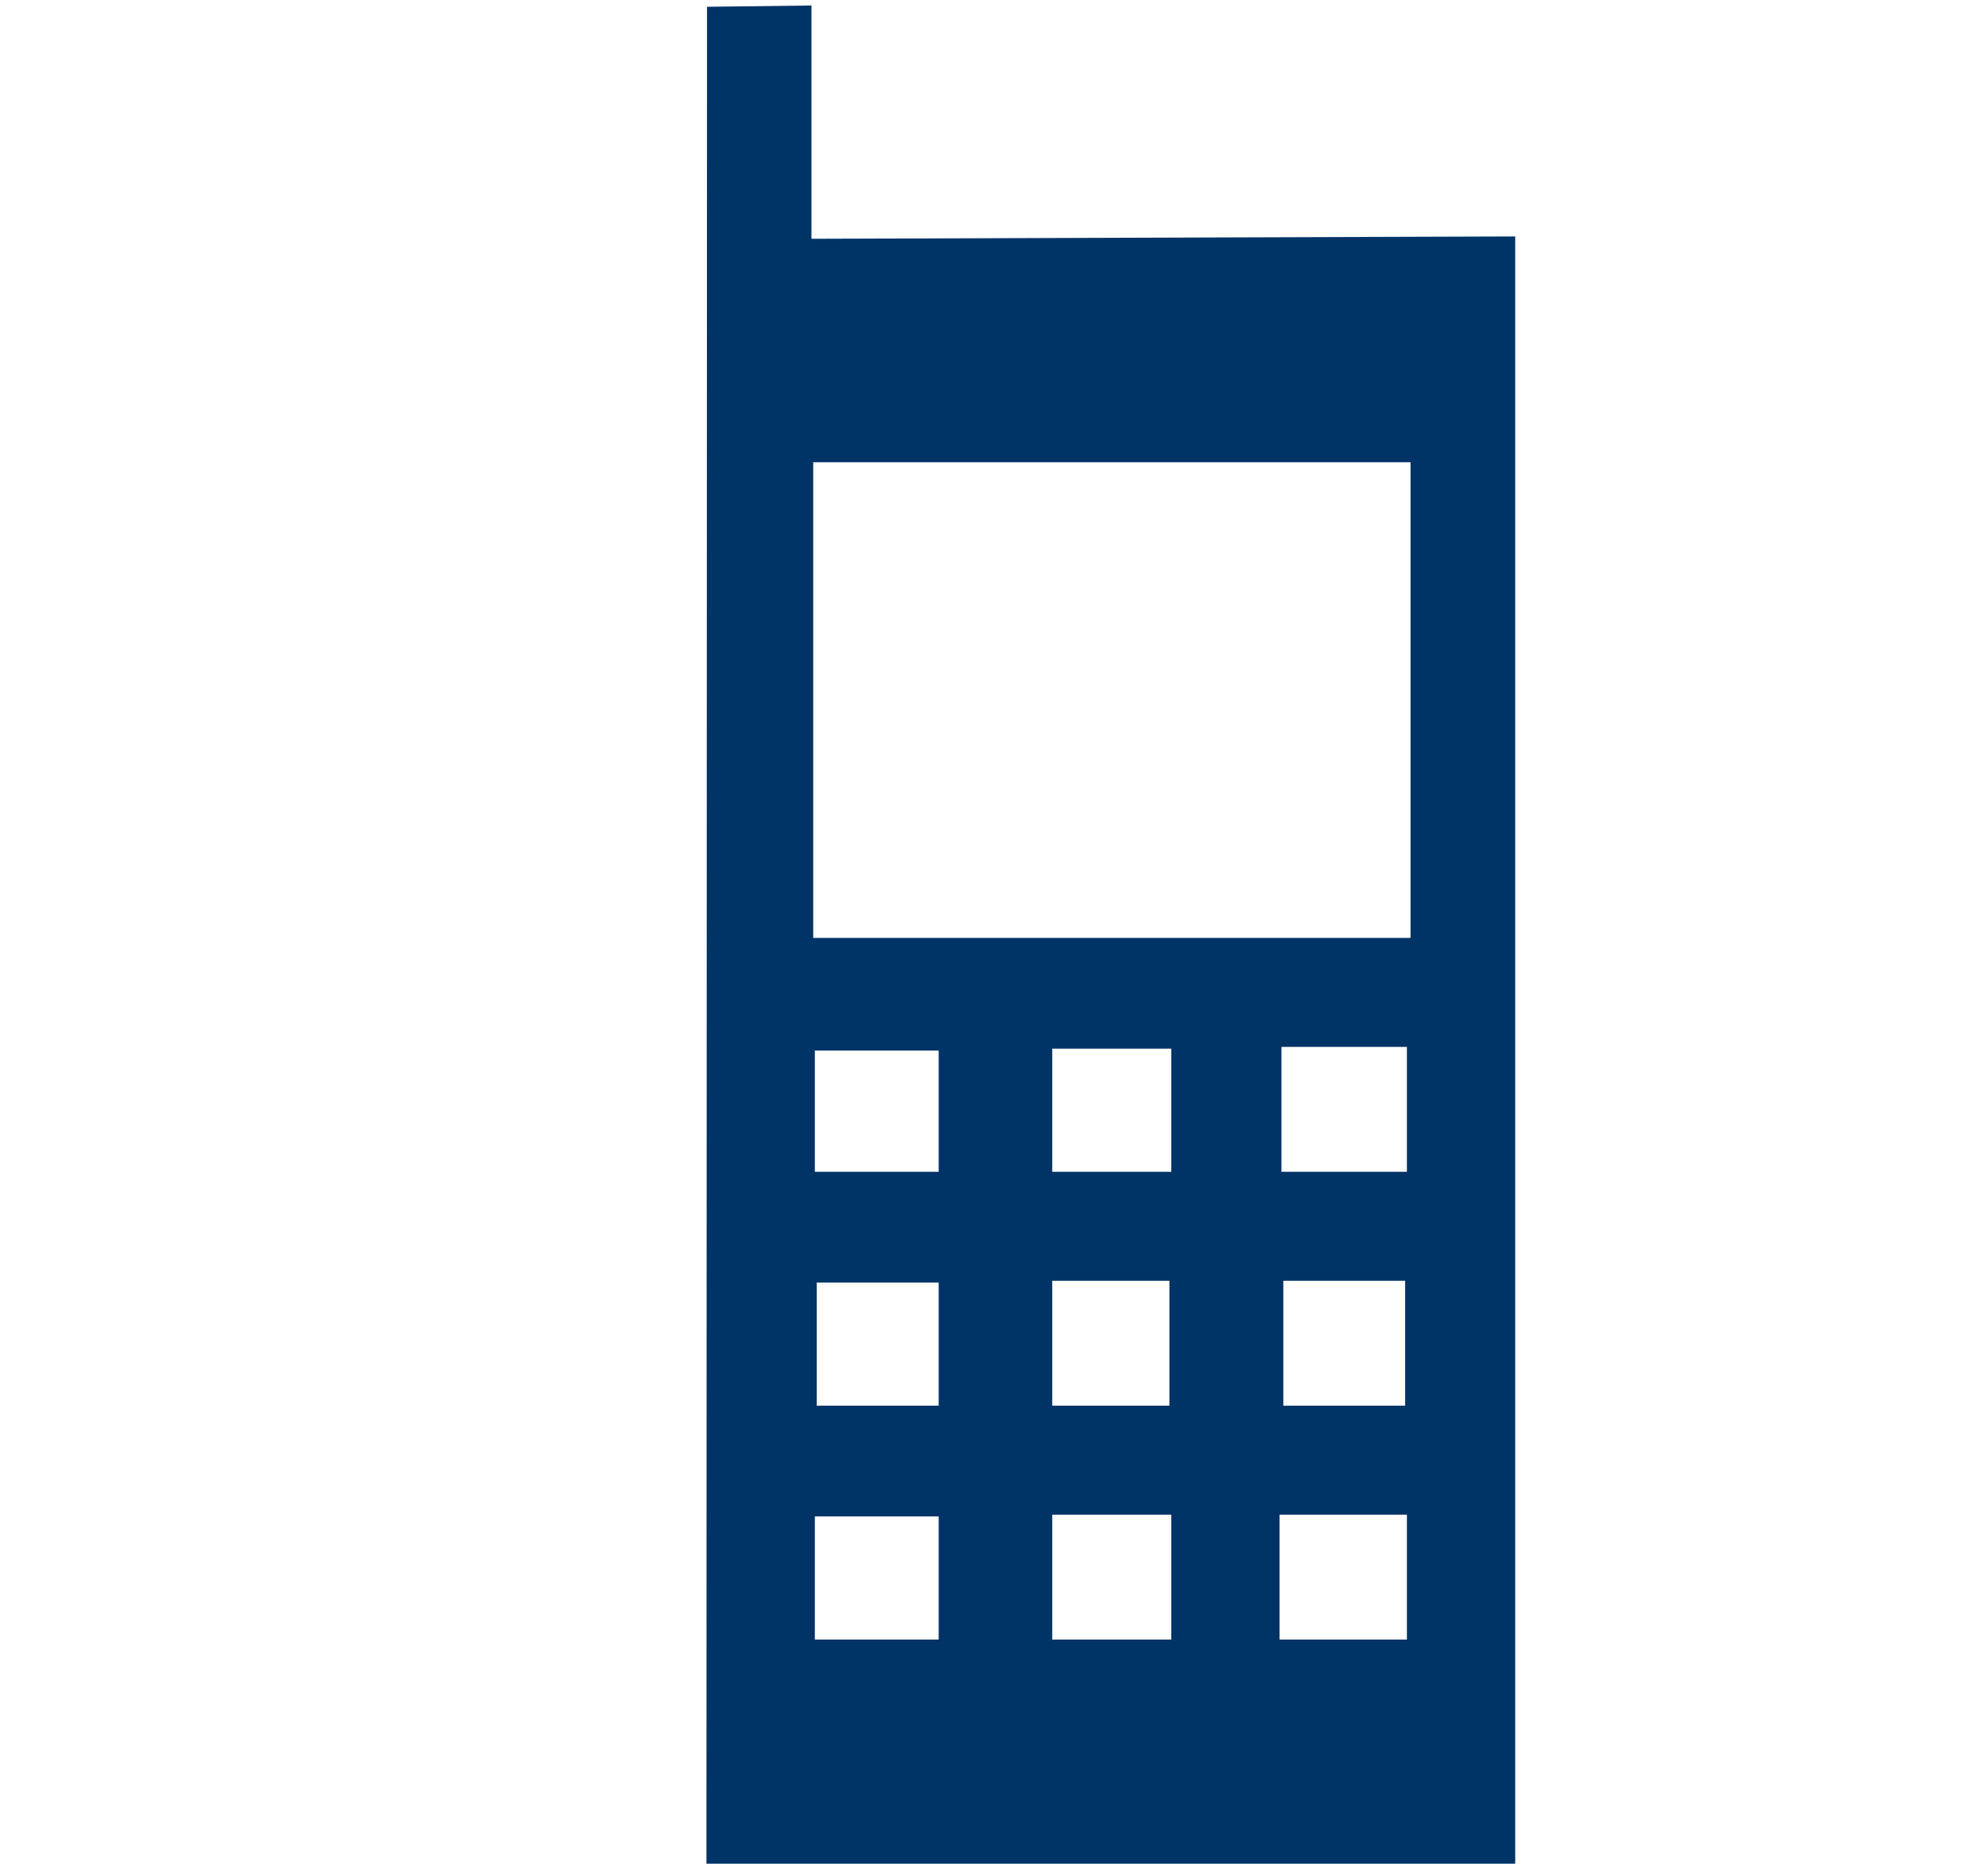
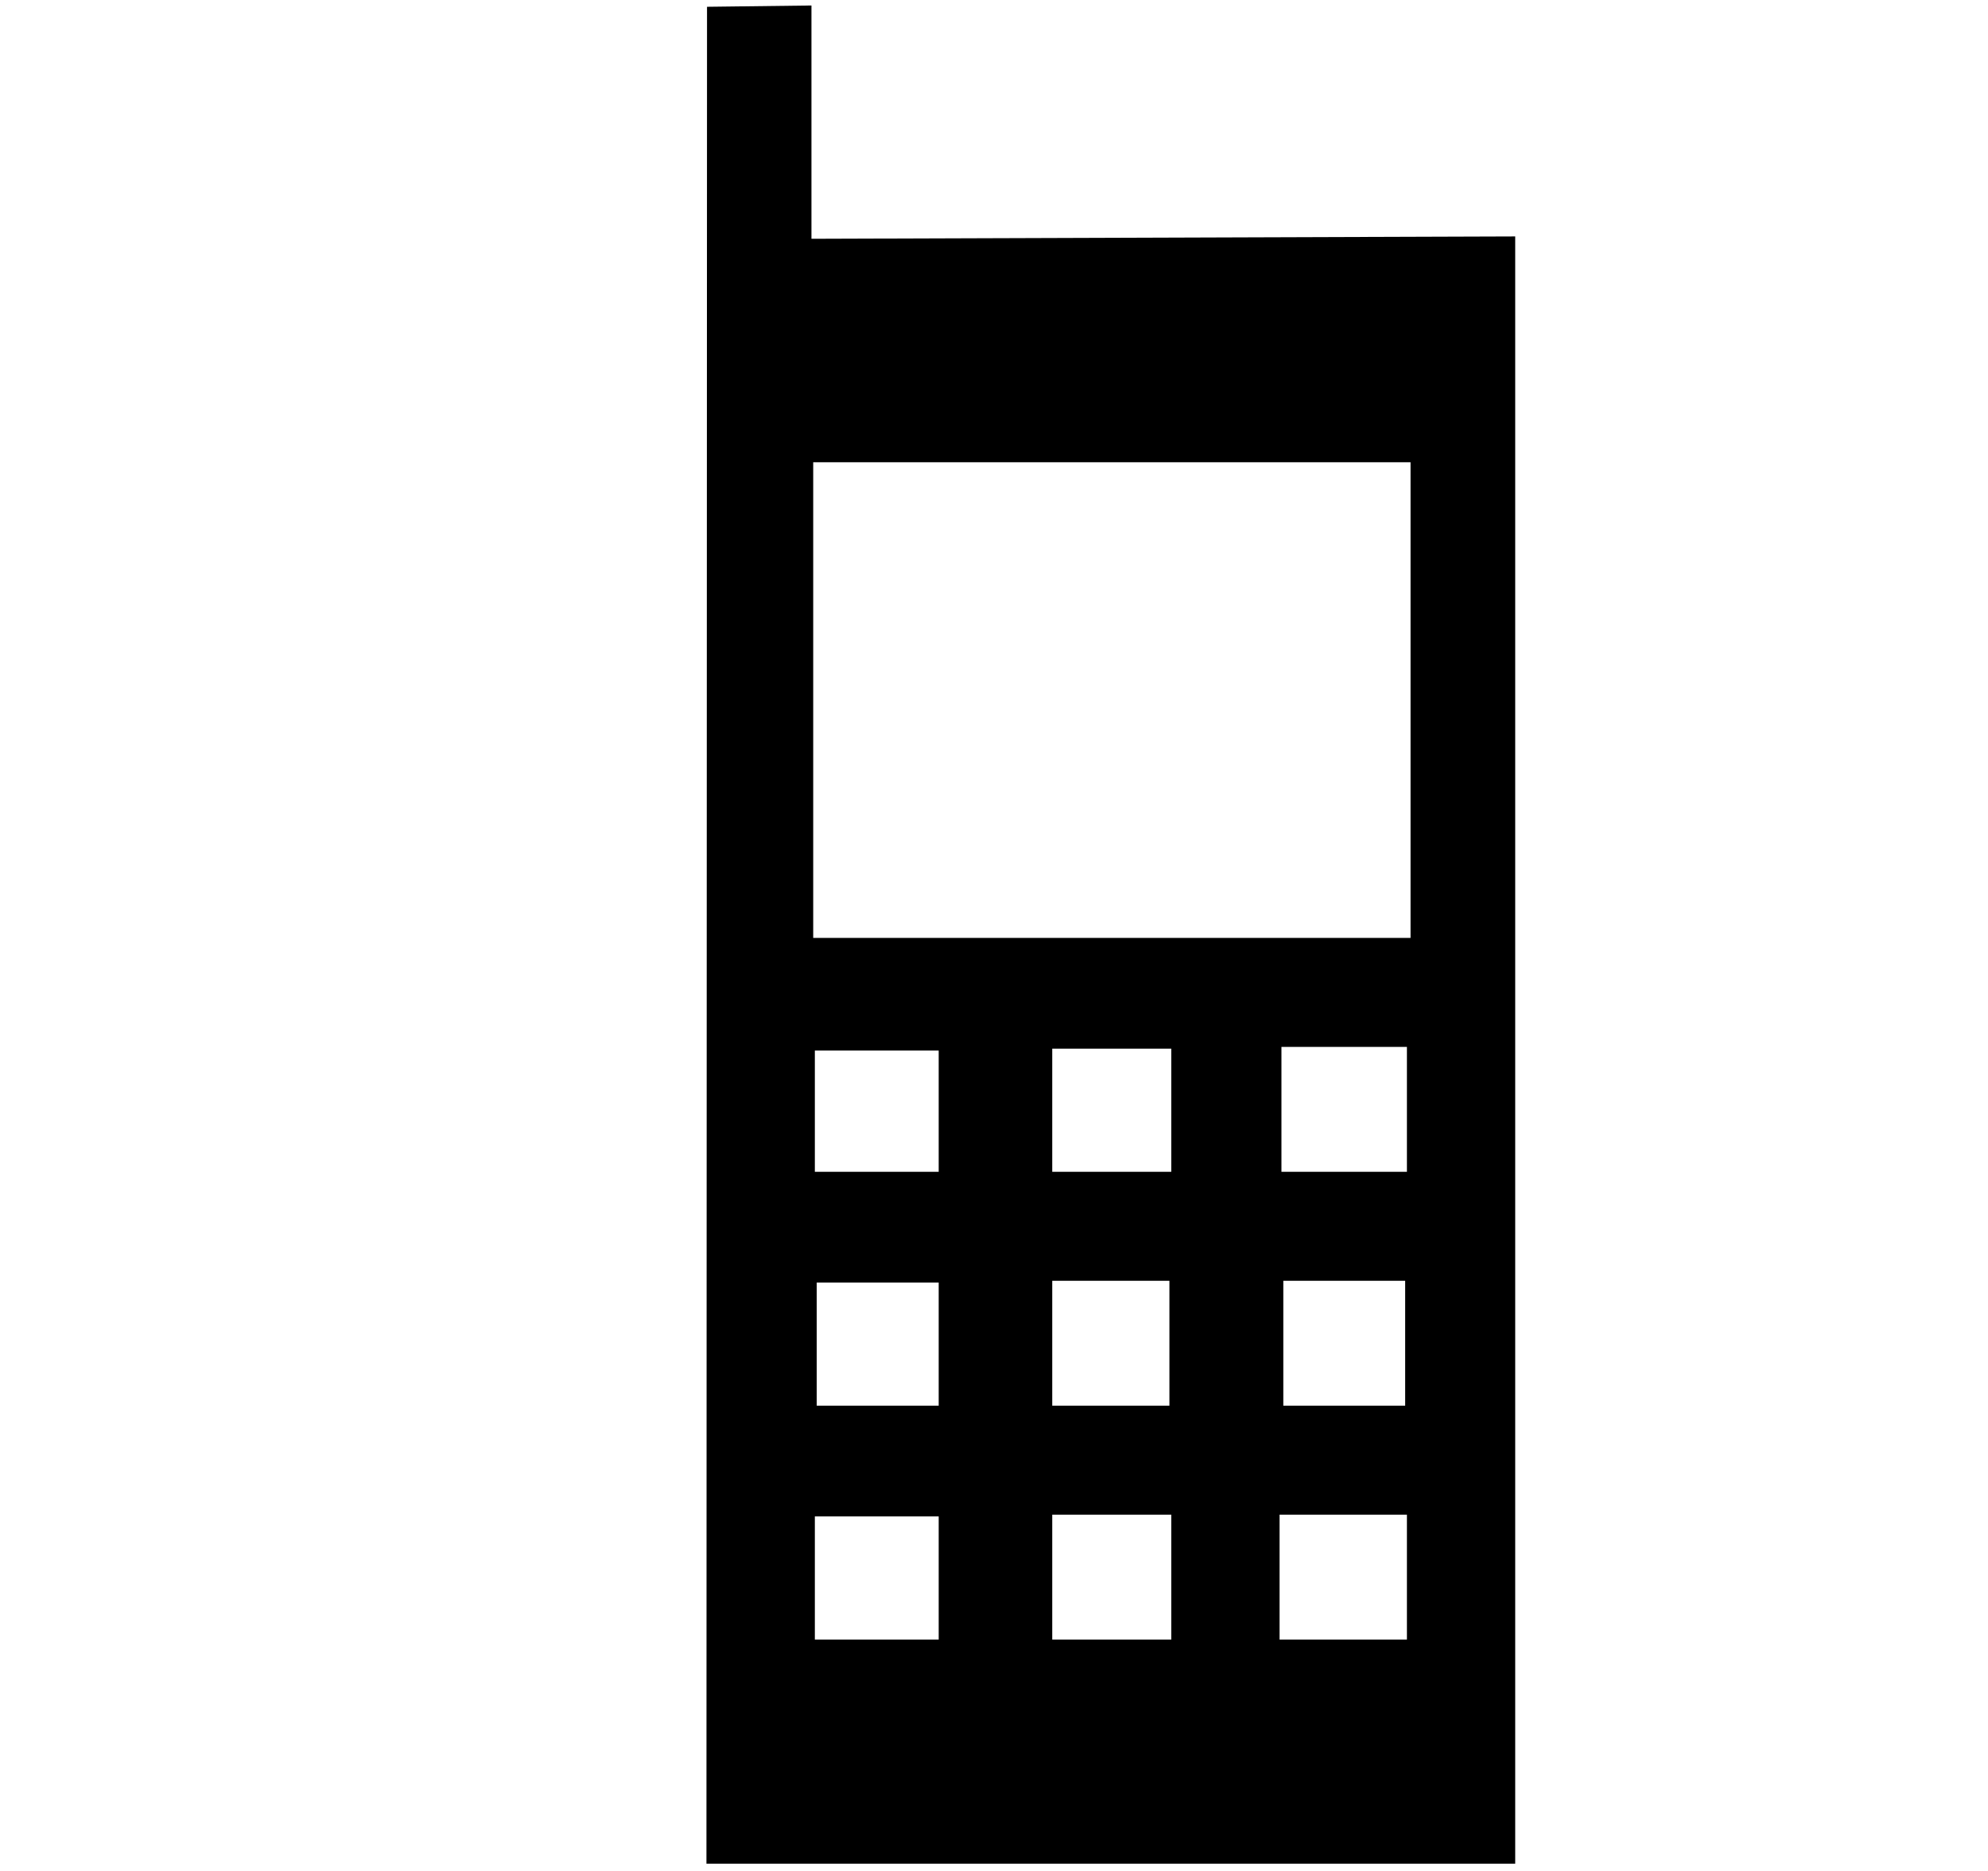
<svg xmlns="http://www.w3.org/2000/svg" viewBox="0 0 17 16" version="1.1" class="svg-glyph-mobile">
-   <g stroke="none" stroke-width="1" fill="#036" fill-rule="evenodd">
-     <path d="M6.939,2.042 L6.939,0.047 L6.046,0.058 L6.041,15.938 L12.957,15.938 L12.957,2.022 L6.939,2.042 L6.939,2.042 Z M8.027,12.021 L6.984,12.021 L6.984,10.968 L8.027,10.968 L8.027,12.021 L8.027,12.021 Z M8.027,10.021 L6.968,10.021 L6.968,8.984 L8.027,8.984 L8.027,10.021 L8.027,10.021 Z M10,12.021 L8.998,12.021 L8.998,10.953 L10,10.953 L10,12.021 L10,12.021 Z M10.016,10.021 L8.998,10.021 L8.998,8.968 L10.016,8.968 L10.016,10.021 L10.016,10.021 Z M12.016,12.021 L10.974,12.021 L10.974,10.953 L12.016,10.953 L12.016,12.021 L12.016,12.021 Z M8.027,14.021 L6.968,14.021 L6.968,12.968 L8.027,12.968 L8.027,14.021 L8.027,14.021 Z M10.016,14.021 L8.998,14.021 L8.998,12.953 L10.016,12.953 L10.016,14.021 L10.016,14.021 Z M12.031,14.021 L10.942,14.021 L10.942,12.953 L12.031,12.953 L12.031,14.021 L12.031,14.021 Z M12.031,10.021 L10.958,10.021 L10.958,8.953 L12.031,8.953 L12.031,10.021 L12.031,10.021 Z M12.062,8.021 L6.954,8.021 L6.954,3.953 L12.062,3.953 L12.062,8.021 L12.062,8.021 Z" class="si-glyph-fill" fill="#036" />
+   <g>
+     <path d="M6.939,2.042 L6.939,0.047 L6.046,0.058 L6.041,15.938 L12.957,15.938 L12.957,2.022 L6.939,2.042 L6.939,2.042 Z M8.027,12.021 L6.984,12.021 L6.984,10.968 L8.027,10.968 L8.027,12.021 L8.027,12.021 Z M8.027,10.021 L6.968,10.021 L6.968,8.984 L8.027,8.984 L8.027,10.021 L8.027,10.021 Z M10,12.021 L8.998,12.021 L8.998,10.953 L10,10.953 L10,12.021 L10,12.021 Z M10.016,10.021 L8.998,10.021 L8.998,8.968 L10.016,8.968 L10.016,10.021 L10.016,10.021 Z M12.016,12.021 L10.974,12.021 L10.974,10.953 L12.016,10.953 L12.016,12.021 L12.016,12.021 Z M8.027,14.021 L6.968,14.021 L6.968,12.968 L8.027,12.968 L8.027,14.021 L8.027,14.021 Z M10.016,14.021 L8.998,14.021 L8.998,12.953 L10.016,12.953 L10.016,14.021 L10.016,14.021 Z M12.031,14.021 L10.942,14.021 L10.942,12.953 L12.031,12.953 L12.031,14.021 L12.031,14.021 Z M12.031,10.021 L10.958,10.021 L10.958,8.953 L12.031,8.953 L12.031,10.021 L12.031,10.021 Z M12.062,8.021 L6.954,8.021 L6.954,3.953 L12.062,3.953 L12.062,8.021 L12.062,8.021 Z" class="si-glyph-fill" />
  </g>
</svg>
